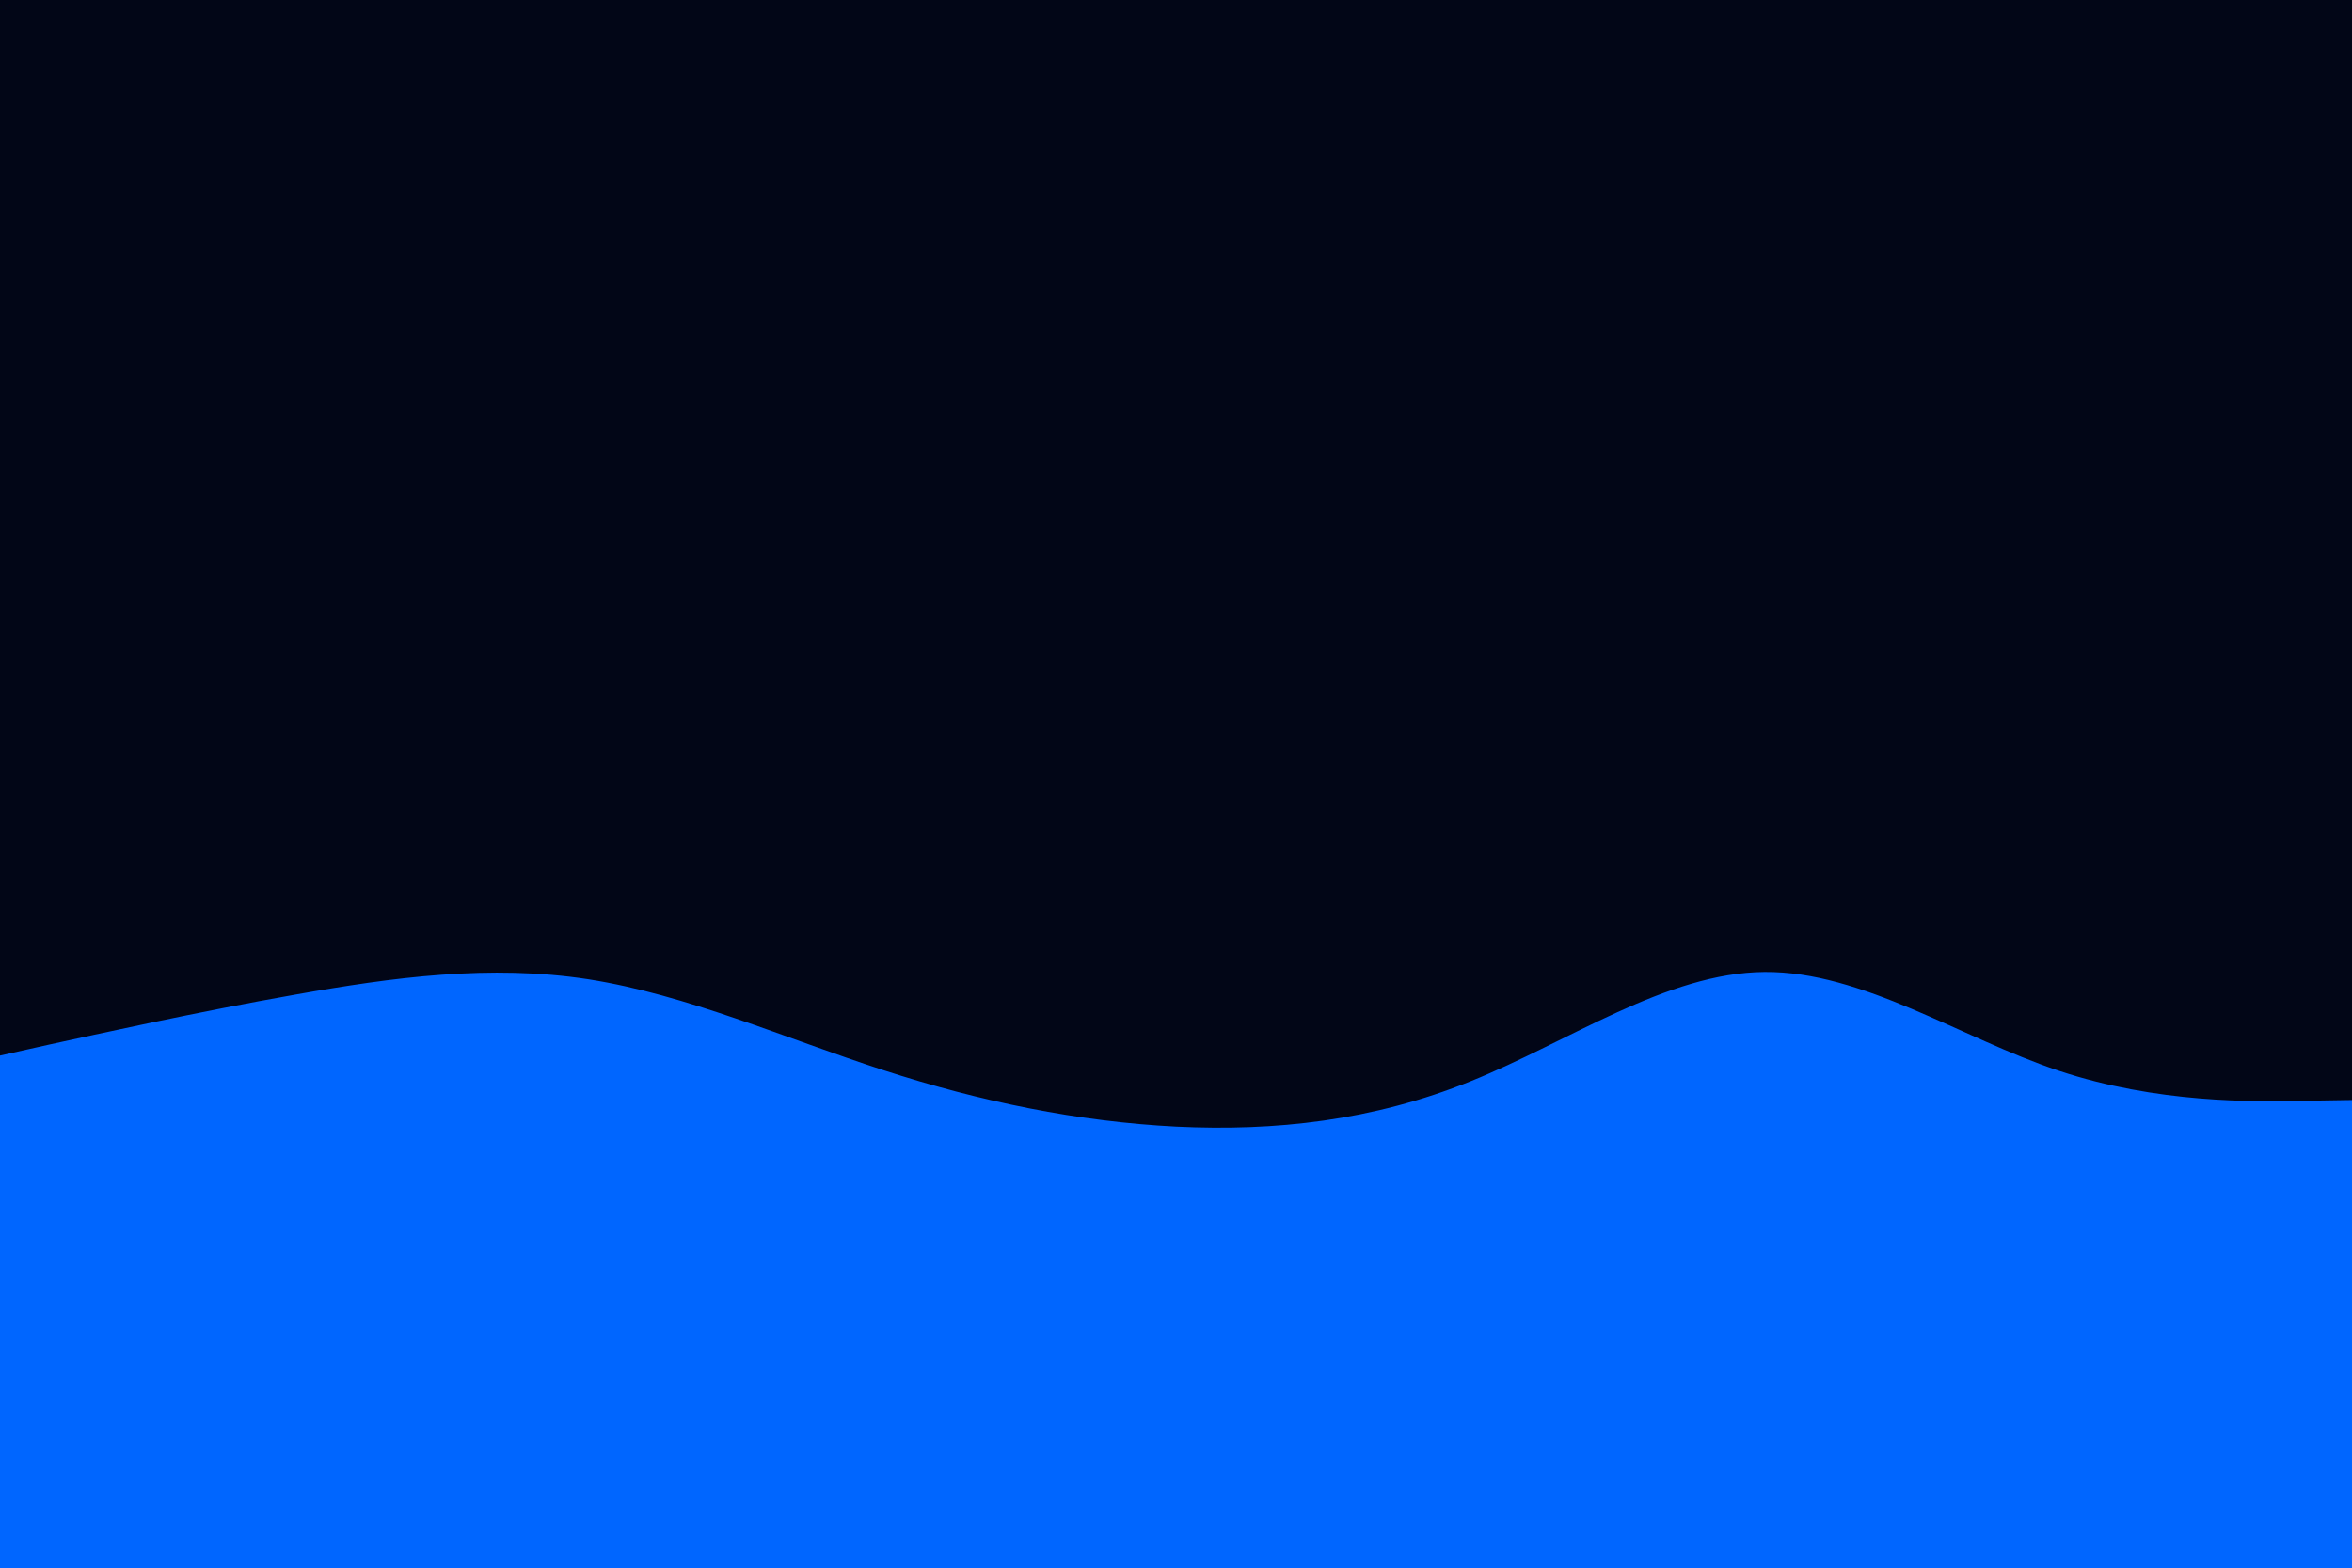
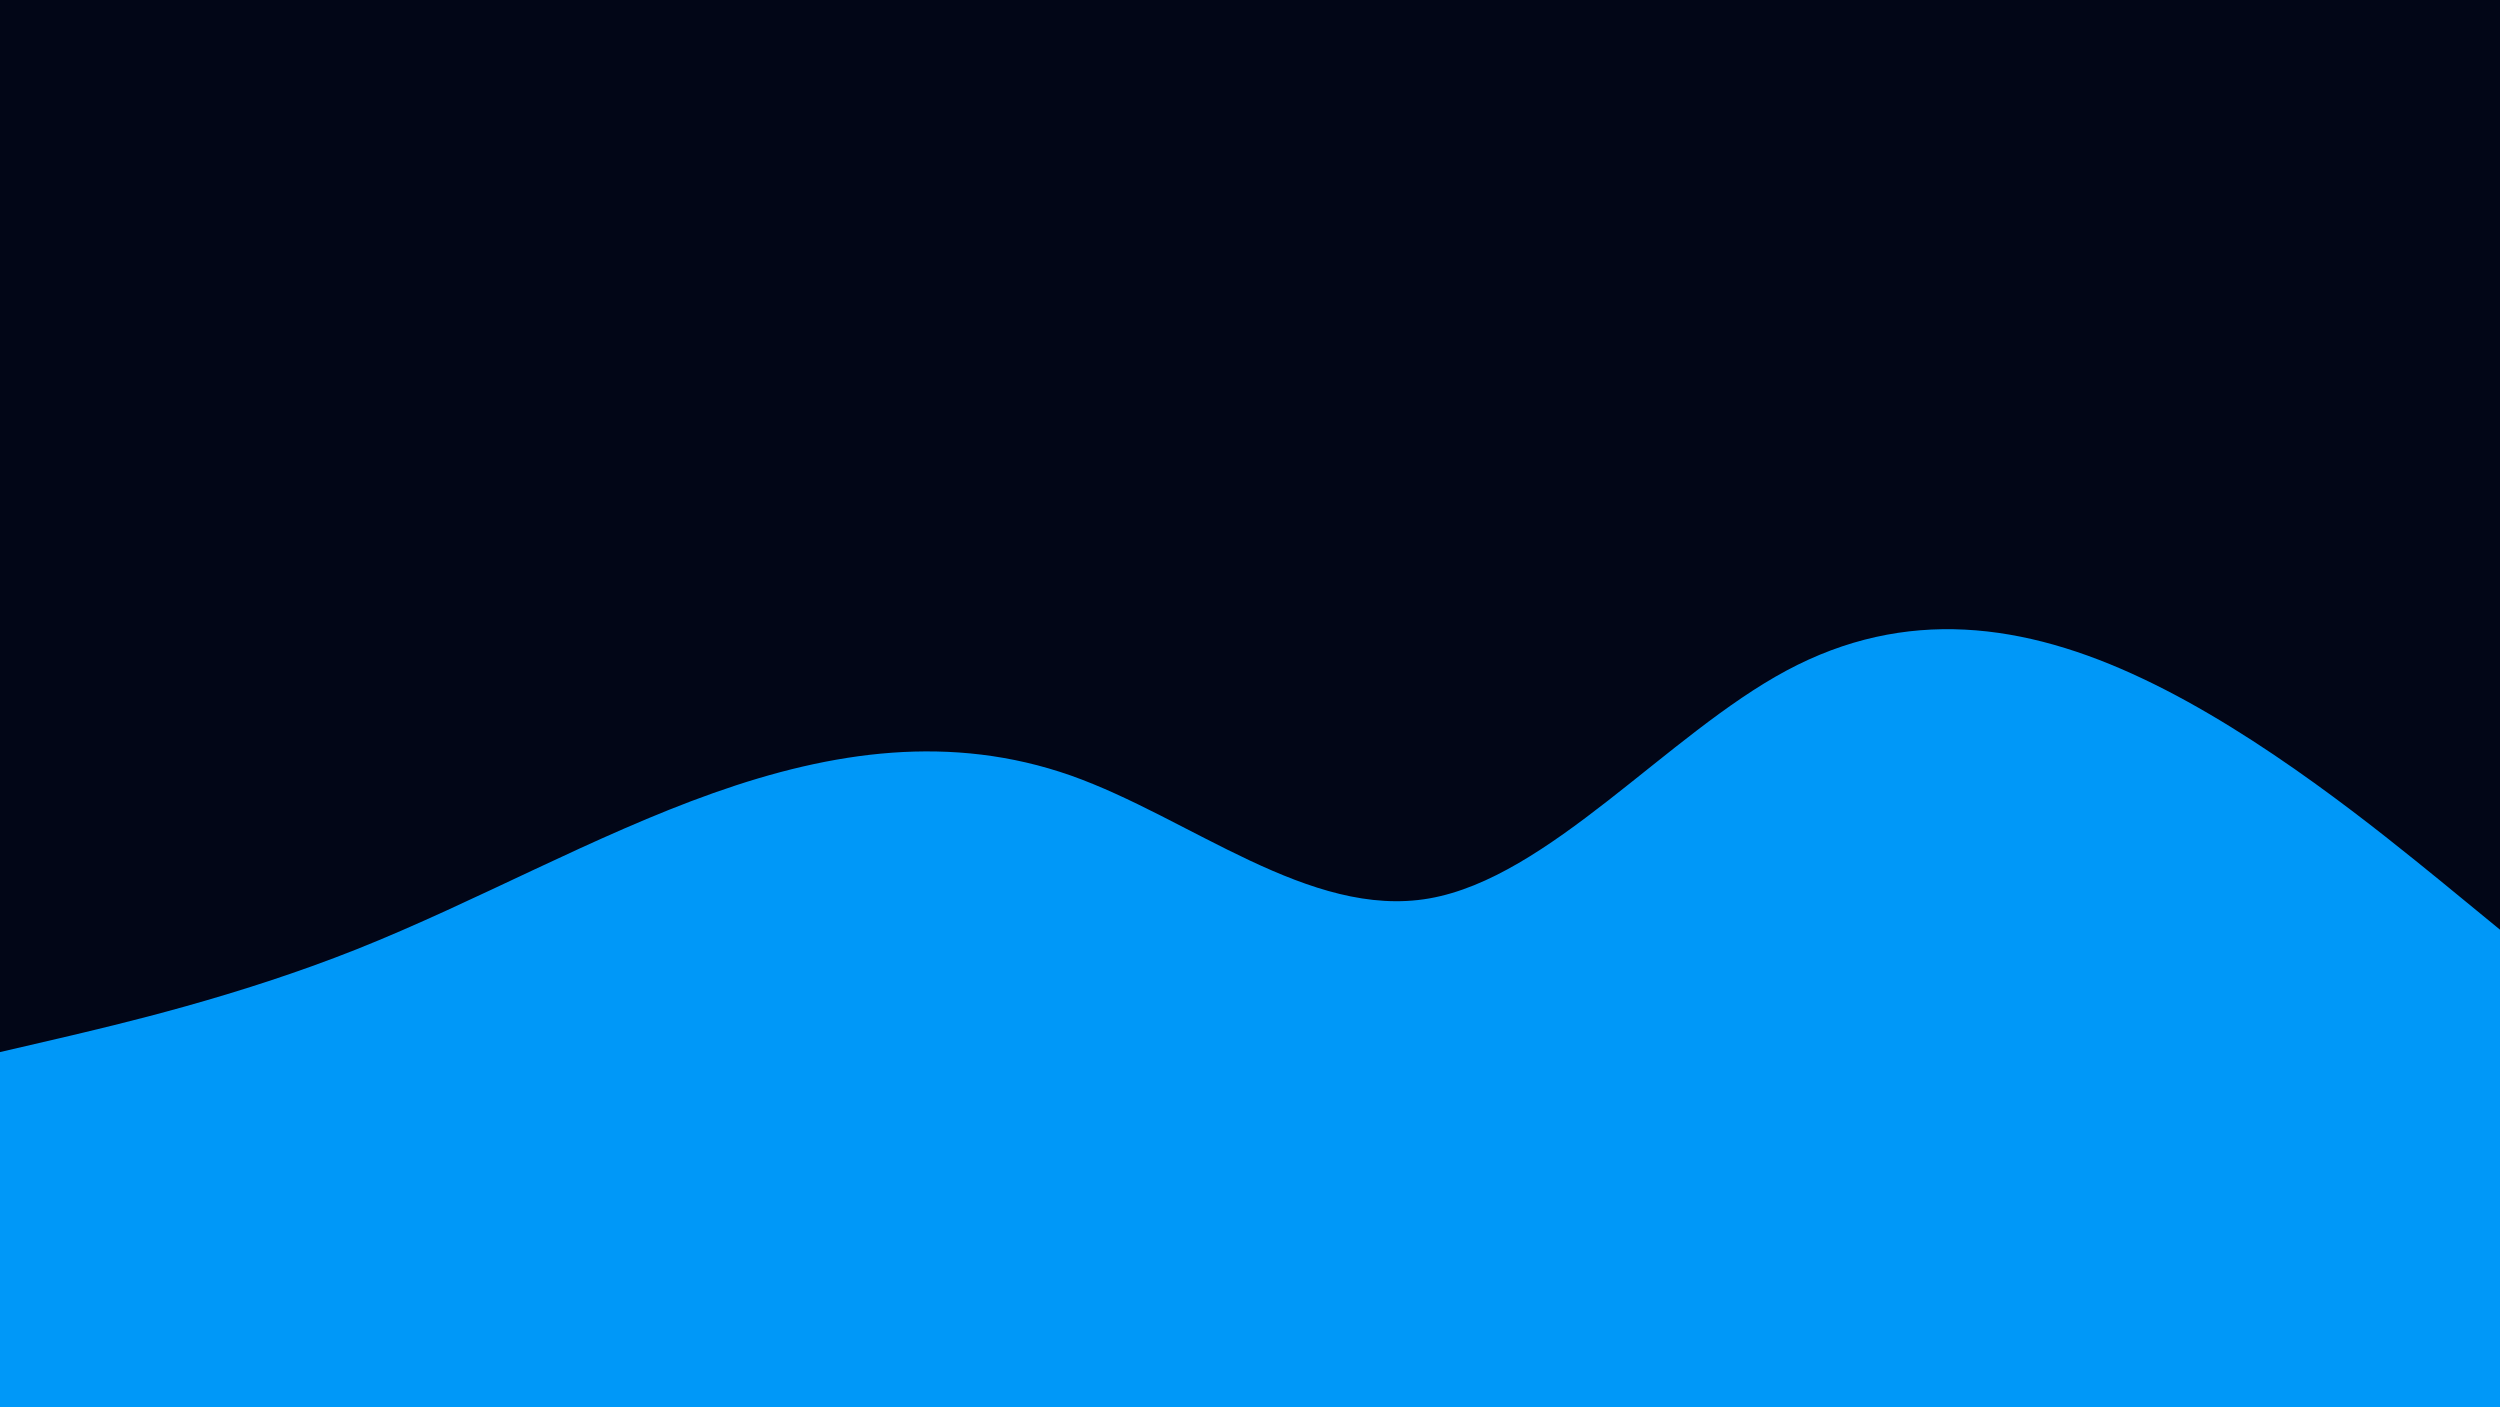
- <svg xmlns="http://www.w3.org/2000/svg" id="visual" viewBox="0 0 900 600" width="900" height="600" version="1.1">
-   <rect x="0" y="0" width="900" height="600" fill="#020617" />
-   <path d="M0 404L18.8 399.8C37.7 395.7 75.3 387.3 112.8 380.7C150.3 374 187.7 369 225.2 374.8C262.7 380.7 300.3 397.3 337.8 409.5C375.3 421.7 412.7 429.3 450.2 431.2C487.7 433 525.3 429 562.8 413.8C600.3 398.7 637.7 372.3 675.2 372C712.7 371.7 750.3 397.3 787.8 409.8C825.3 422.3 862.7 421.7 881.3 421.3L900 421L900 601L881.3 601C862.7 601 825.3 601 787.8 601C750.3 601 712.7 601 675.2 601C637.7 601 600.3 601 562.8 601C525.3 601 487.7 601 450.2 601C412.7 601 375.3 601 337.8 601C300.3 601 262.7 601 225.2 601C187.7 601 150.3 601 112.8 601C75.3 601 37.7 601 18.8 601L0 601Z" fill="#0066FF" stroke-linecap="round" stroke-linejoin="miter" />
+ <svg xmlns="http://www.w3.org/2000/svg" id="visual" viewBox="0 0 960 540" width="960" height="540" version="1.1">
+   <rect x="0" y="0" width="960" height="540" fill="#020617" />
+   <path d="M0 404L22.8 398.7C45.7 393.3 91.3 382.7 137 364.5C182.7 346.3 228.3 320.7 274 304.5C319.7 288.3 365.3 281.7 411.2 297.8C457 314 503 353 548.8 345C594.7 337 640.3 282 686 257.5C731.7 233 777.3 239 823 260.7C868.7 282.3 914.3 319.7 937.2 338.3L960 357L960 541L937.2 541C914.3 541 868.7 541 823 541C777.3 541 731.7 541 686 541C640.3 541 594.7 541 548.8 541C503 541 457 541 411.2 541C365.3 541 319.7 541 274 541C228.3 541 182.7 541 137 541C91.3 541 45.7 541 22.8 541L0 541Z" fill="#0098f8" stroke-linecap="round" stroke-linejoin="miter" />
</svg>
